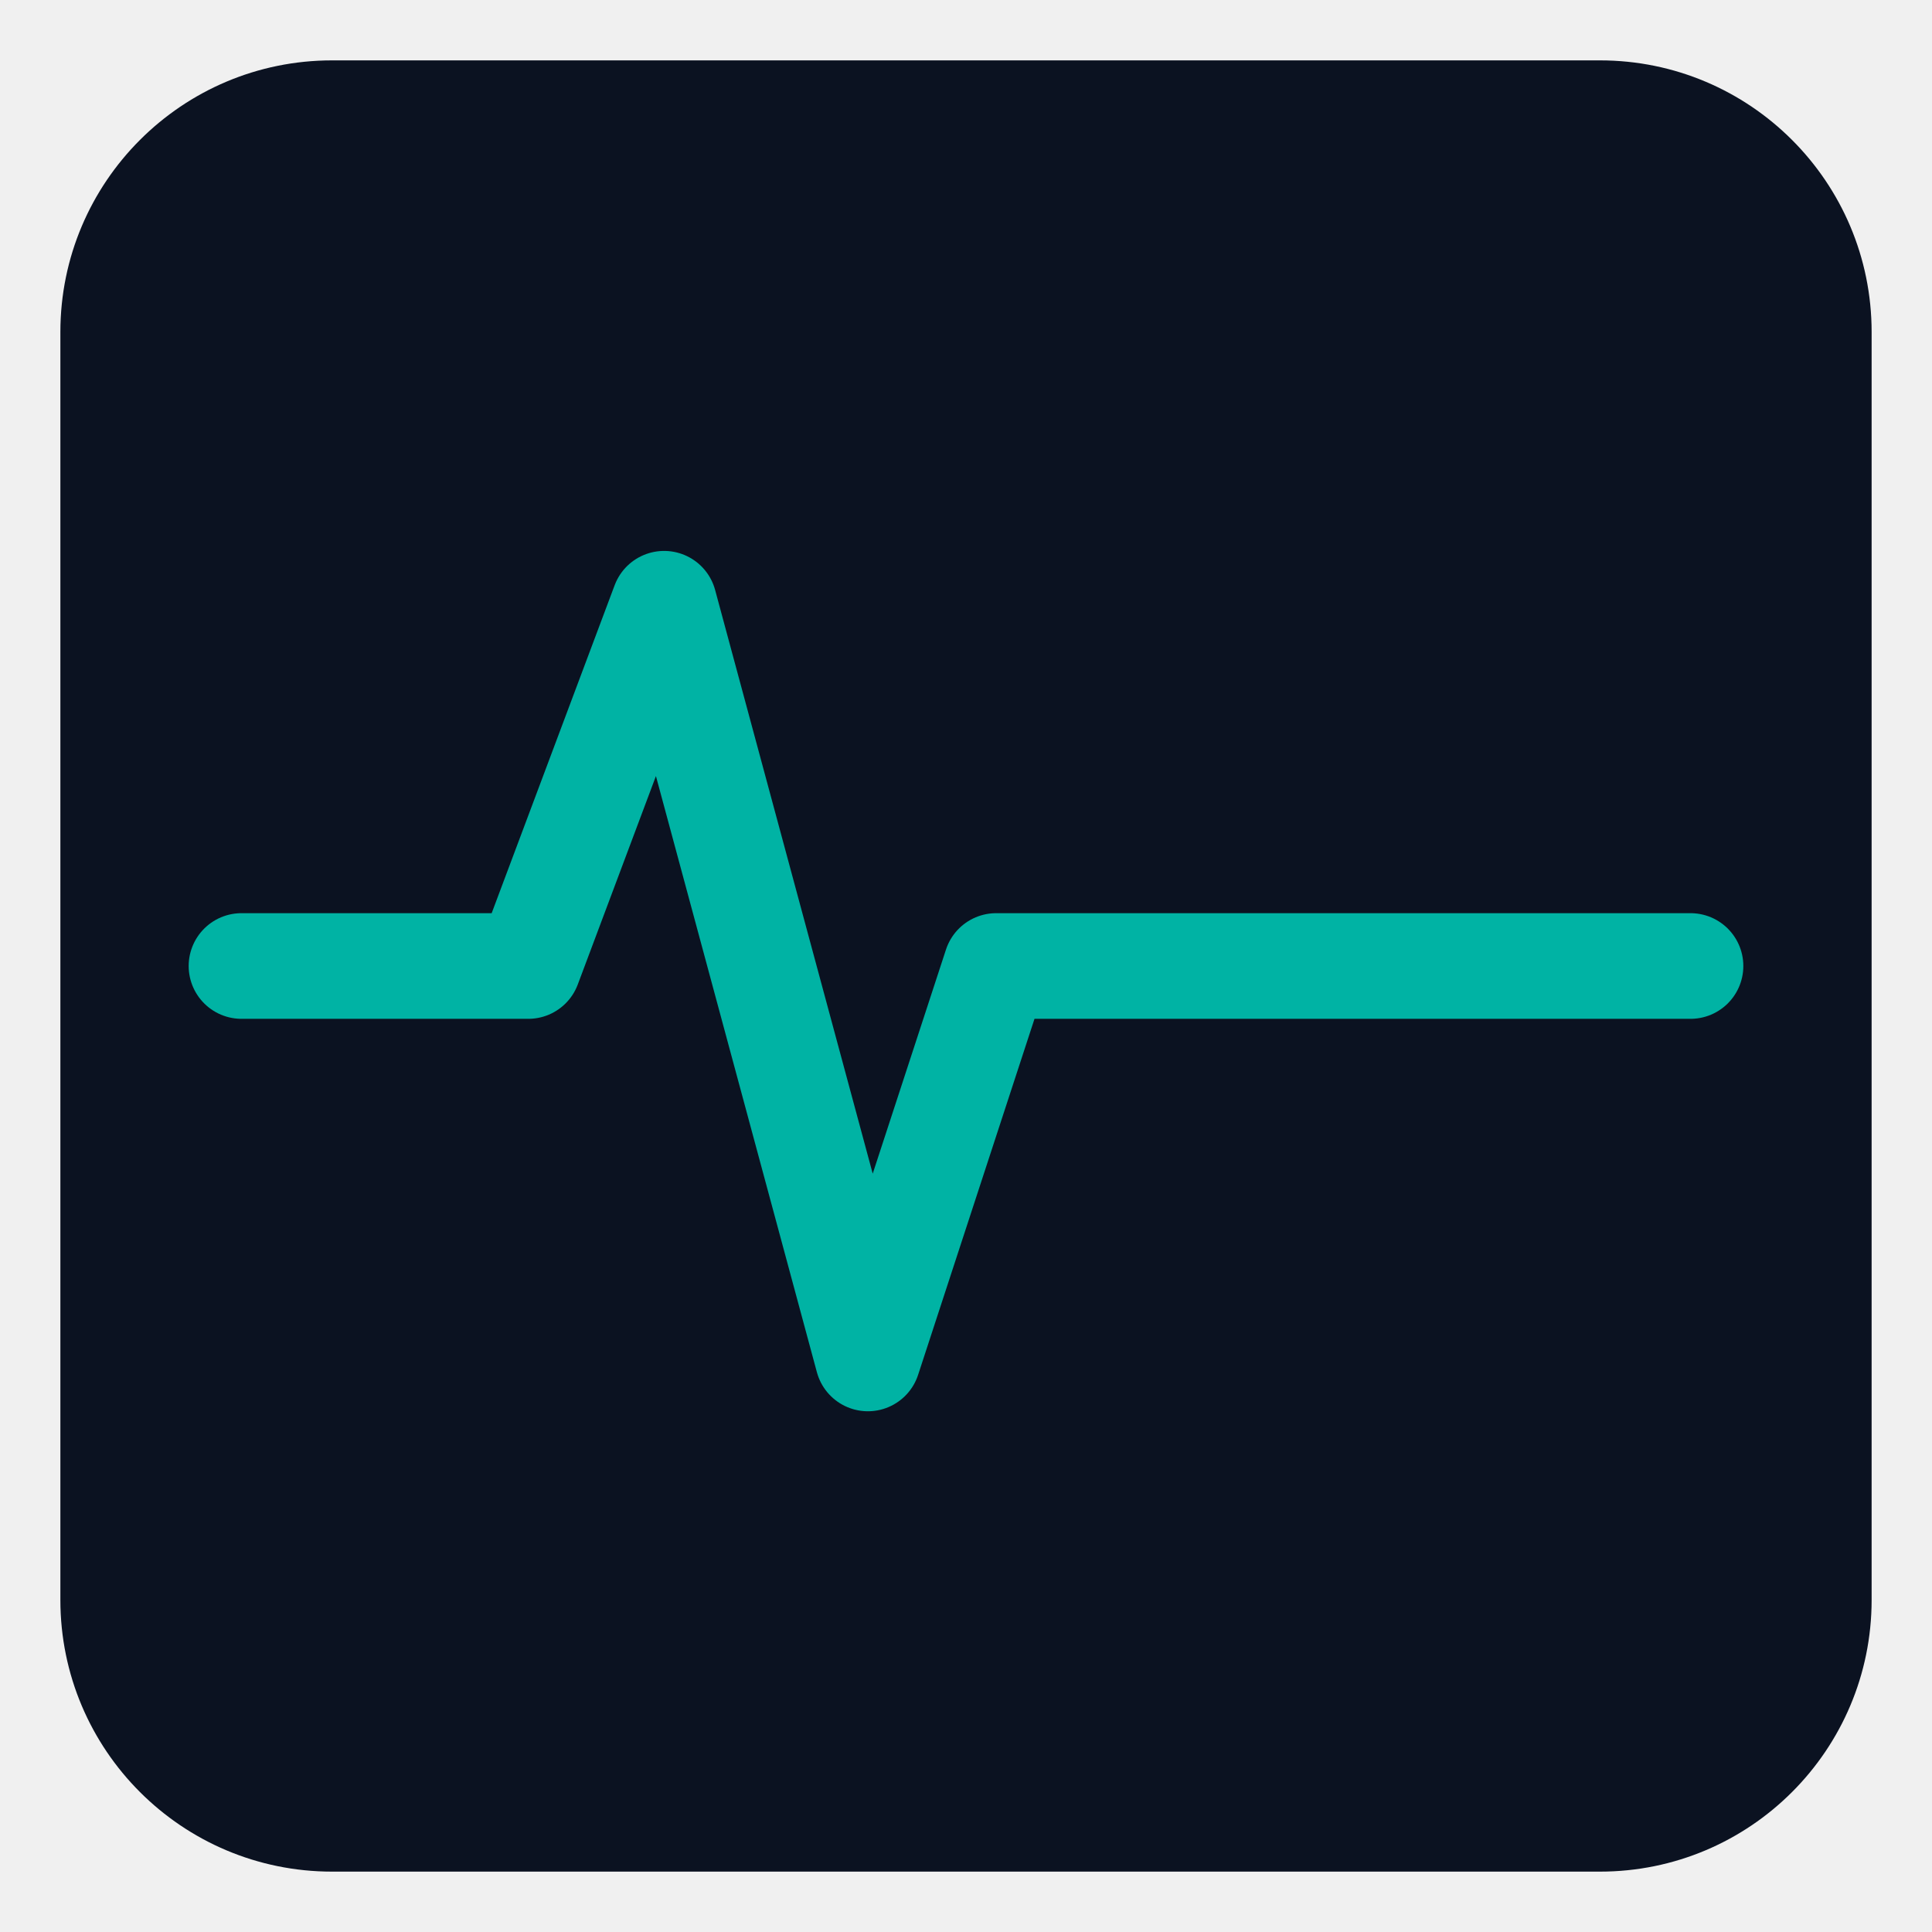
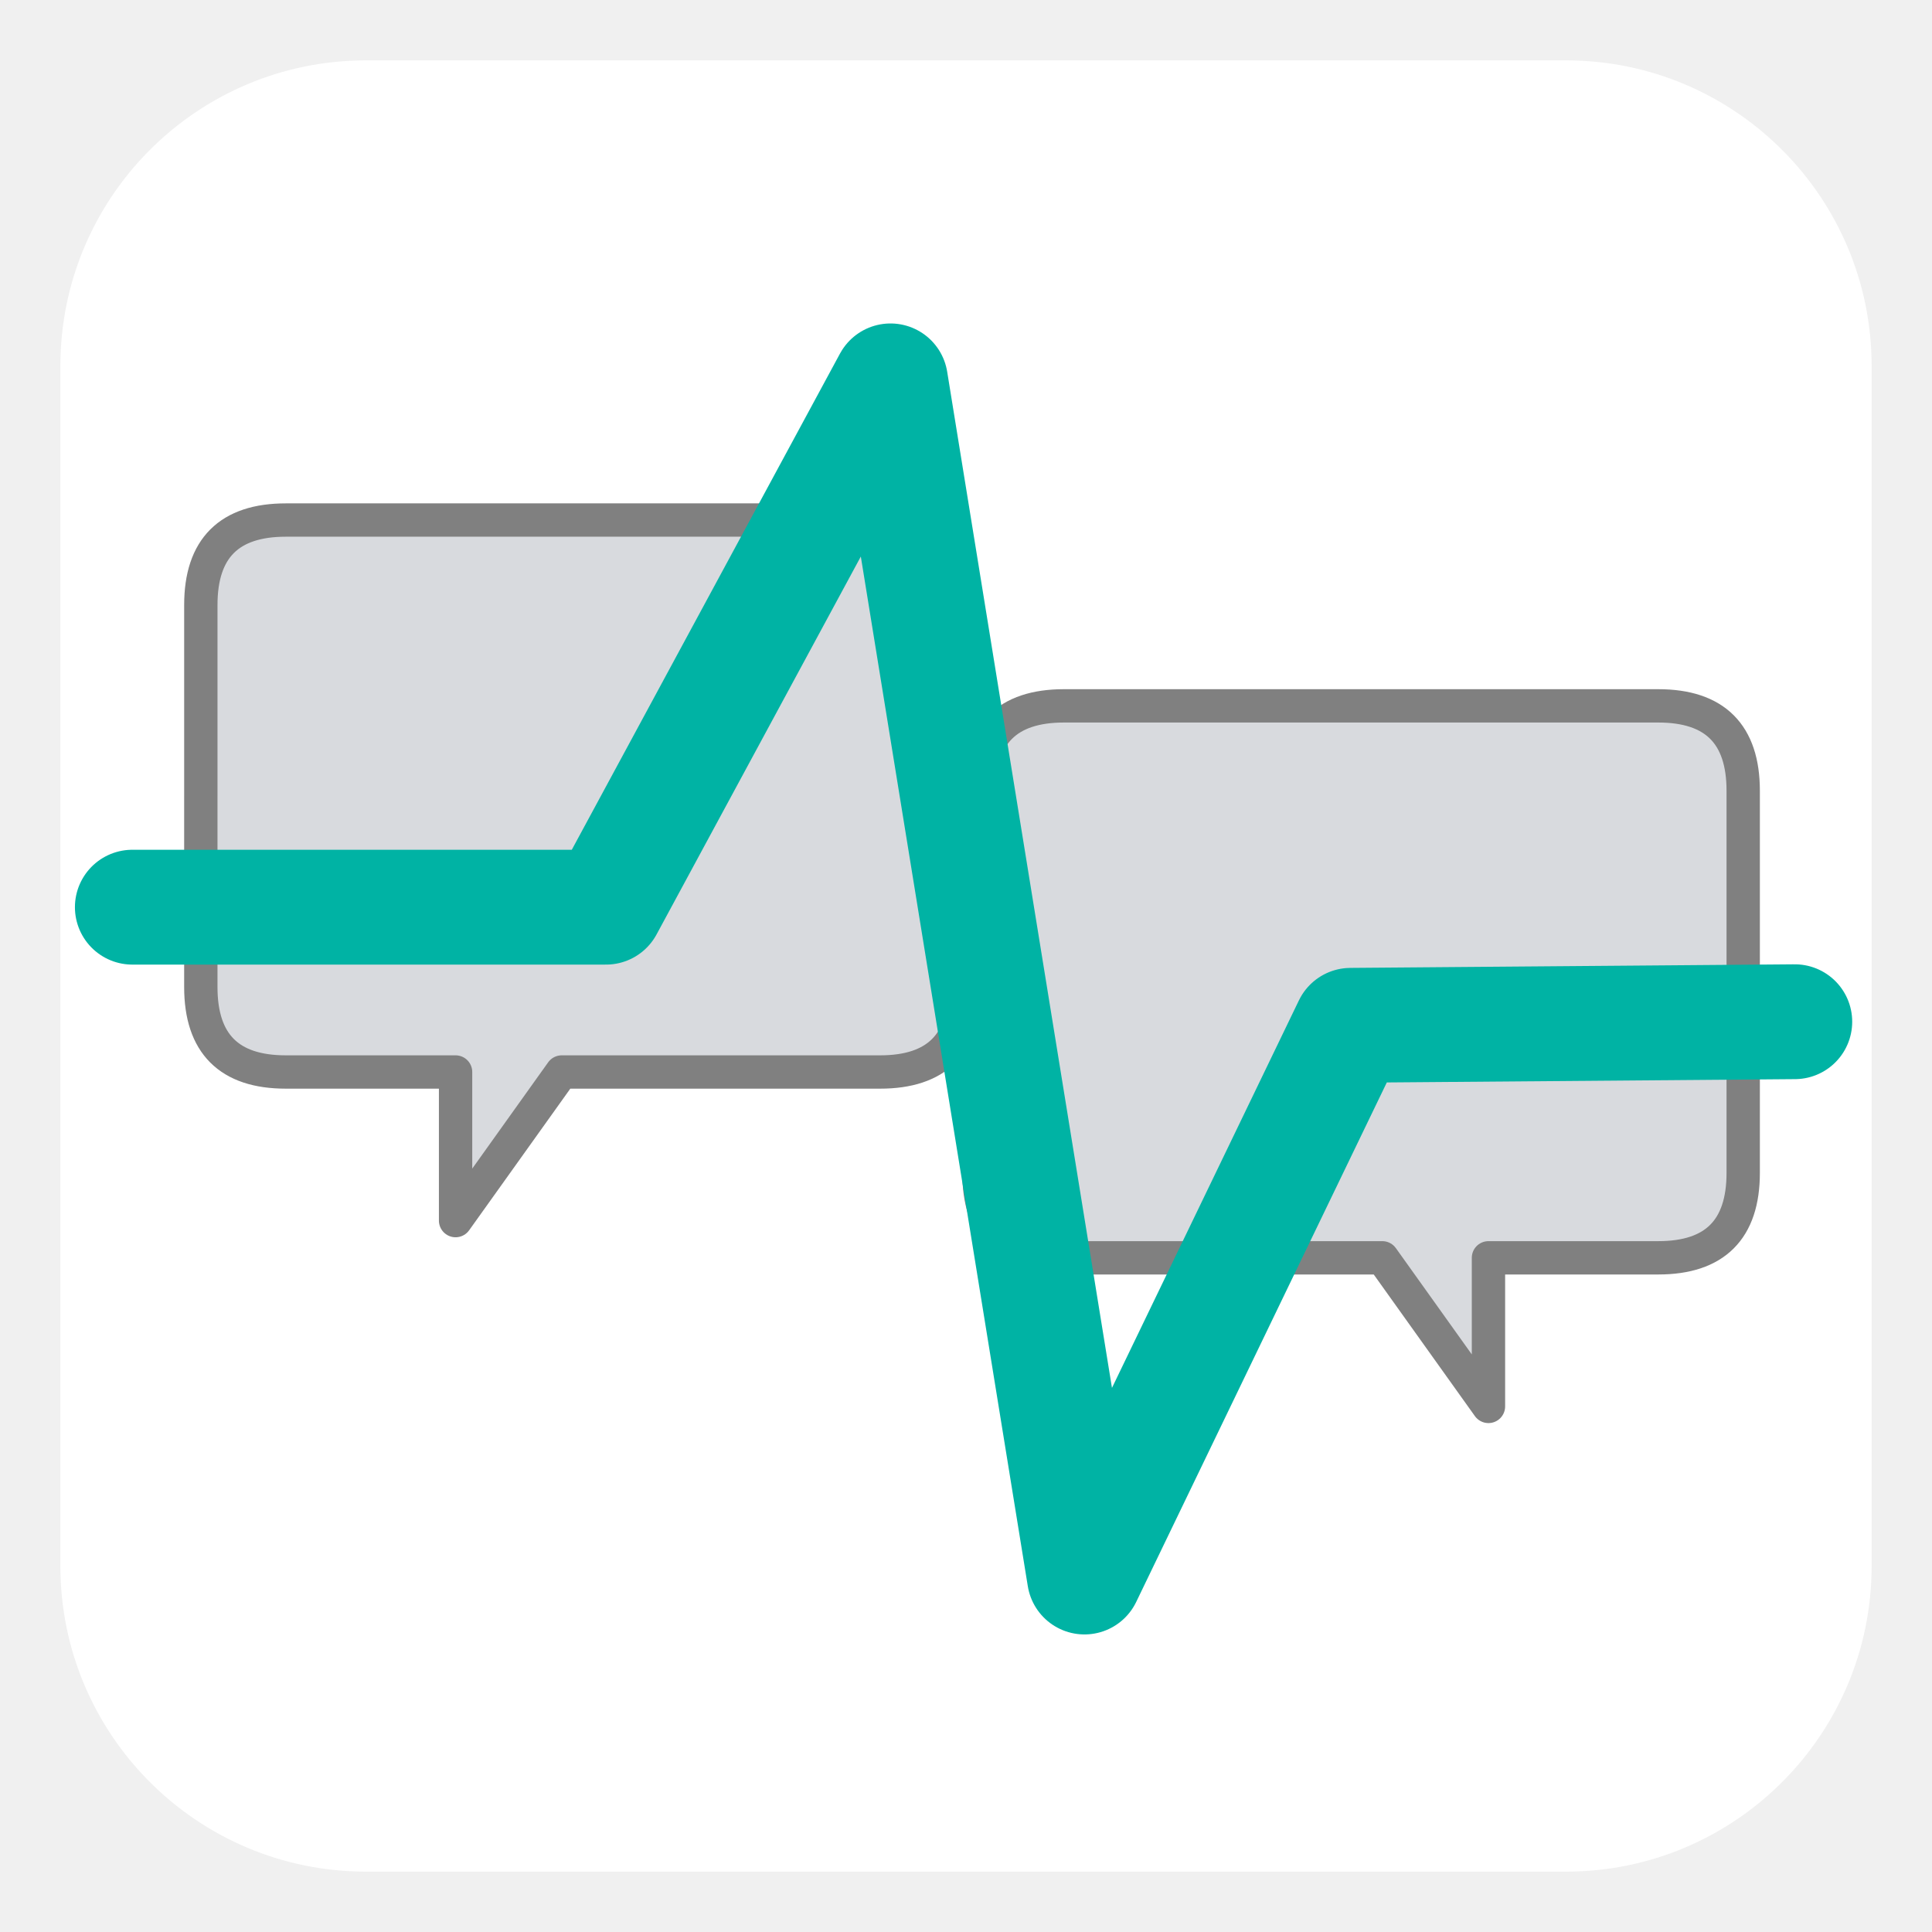
- <svg xmlns="http://www.w3.org/2000/svg" width="512" height="512" viewBox="0 0 512 512" fill="none">
-   <rect x="16" y="16" width="480" height="480" rx="72" fill="#0B1221" />
-   <path d="M64 256 L140 256 L176 160 L230 360 L264 256 L448 256" stroke="#00B3A4" stroke-width="28" stroke-linecap="round" stroke-linejoin="round" fill="none" />
+ <svg xmlns="http://www.w3.org/2000/svg" xmlns:xlink="http://www.w3.org/1999/xlink" width="512" height="512" viewBox="0 0 512 512" fill="none" version="1.1" id="svg2">
+   <defs id="defs2">
+     <linearGradient xlink:href="#linearGradient1" id="linearGradient2" x1="4.144897e-08" y1="72.904" x2="417.995" y2="72.904" gradientUnits="userSpaceOnUse" gradientTransform="matrix(3.318115,0,0,3.318115,13.52,17.52695)" />
+     <linearGradient id="linearGradient1">
+       <stop style="stop-color:#00b3a4;stop-opacity:1;" offset="0.351" id="stop1" />
+       <stop style="stop-color:#00b3a4;stop-opacity:0;" offset="1" id="stop2" />
+     </linearGradient>
+   </defs>
+   <rect x="16" y="16" width="480" height="480" rx="81" fill="#0B1221" id="rect1" style="fill:#ffffff;fill-opacity:1" />
+   <path d="m 461.968,209.564 c 0,-15.002 -7.501,-22.504 -22.504,-22.504 H 281.938 c -15.002,0 -22.504,7.501 -22.504,22.504 v 101.266 c 0,15.002 7.501,22.504 22.504,22.504 h 84.389 l 28.13,39.381 v -39.381 h 45.007 c 15.002,0 22.504,-7.501 22.504,-22.504 z" fill="#6b7280" fill-opacity="0.26" stroke="#0b1221" stroke-width="9.171" stroke-linejoin="round" id="path1" style="display:inline;fill:#6b7280;fill-opacity:0.259;stroke:#808080;stroke-width:8.833;stroke-dasharray:none;stroke-opacity:1" />
+   <path d="m 53.222,160.32 c 0,-15.002 7.501,-22.504 22.504,-22.504 h 157.526 c 15.002,0 22.504,7.501 22.504,22.504 v 101.266 c 0,15.002 -7.501,22.504 -22.504,22.504 H 148.862 L 120.733,323.472 V 284.09 H 75.725 c -15.002,0 -22.504,-7.501 -22.504,-22.504 z" fill="#6b7280" fill-opacity="0.26" stroke="#0b1221" stroke-width="9.171" stroke-linejoin="round" id="path1-6" style="display:inline;fill:#6b7280;fill-opacity:0.259;stroke:#808080;stroke-width:8.833;stroke-dasharray:none;stroke-opacity:1" />
+   <path d="m 35.071,240.412 125.532,0 75.389,-139.475 51.406,316.989 70.532,-146.206 117.707,-0.953" stroke="#00b3a4" stroke-width="30.431" stroke-linecap="round" stroke-linejoin="round" fill="none" id="path3" style="display:inline;stroke:url(#linearGradient2)" />
</svg>
